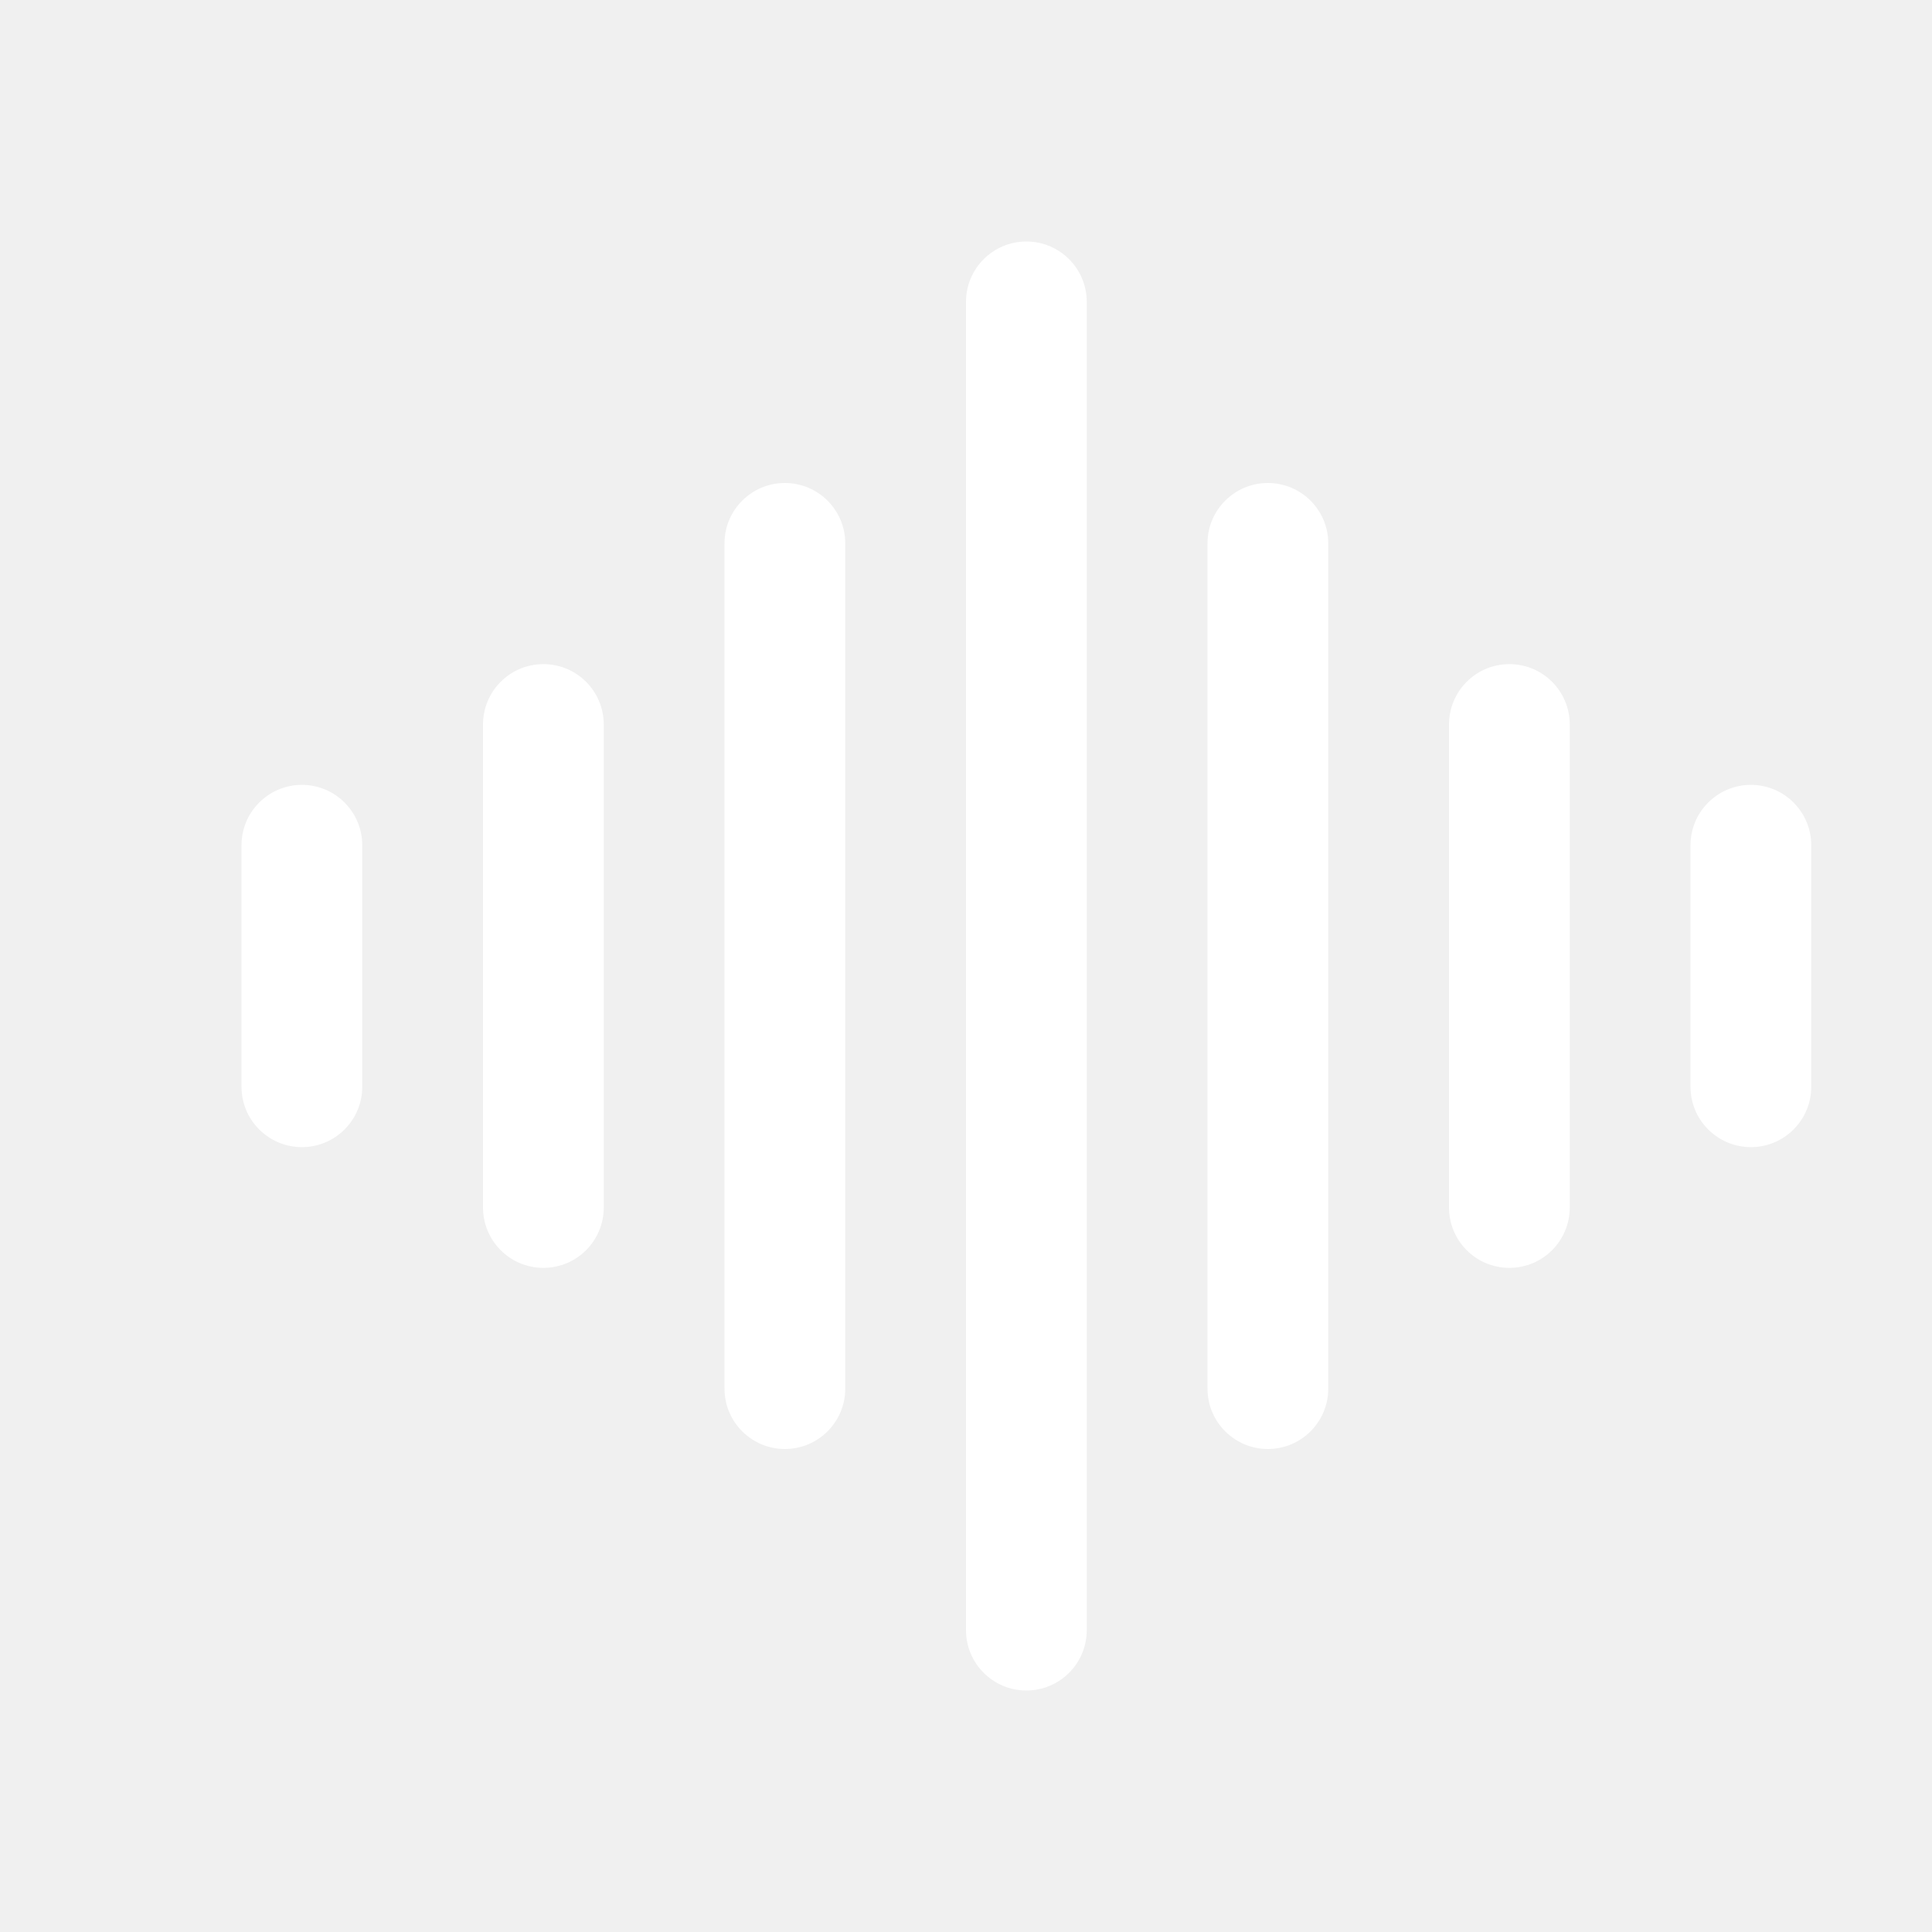
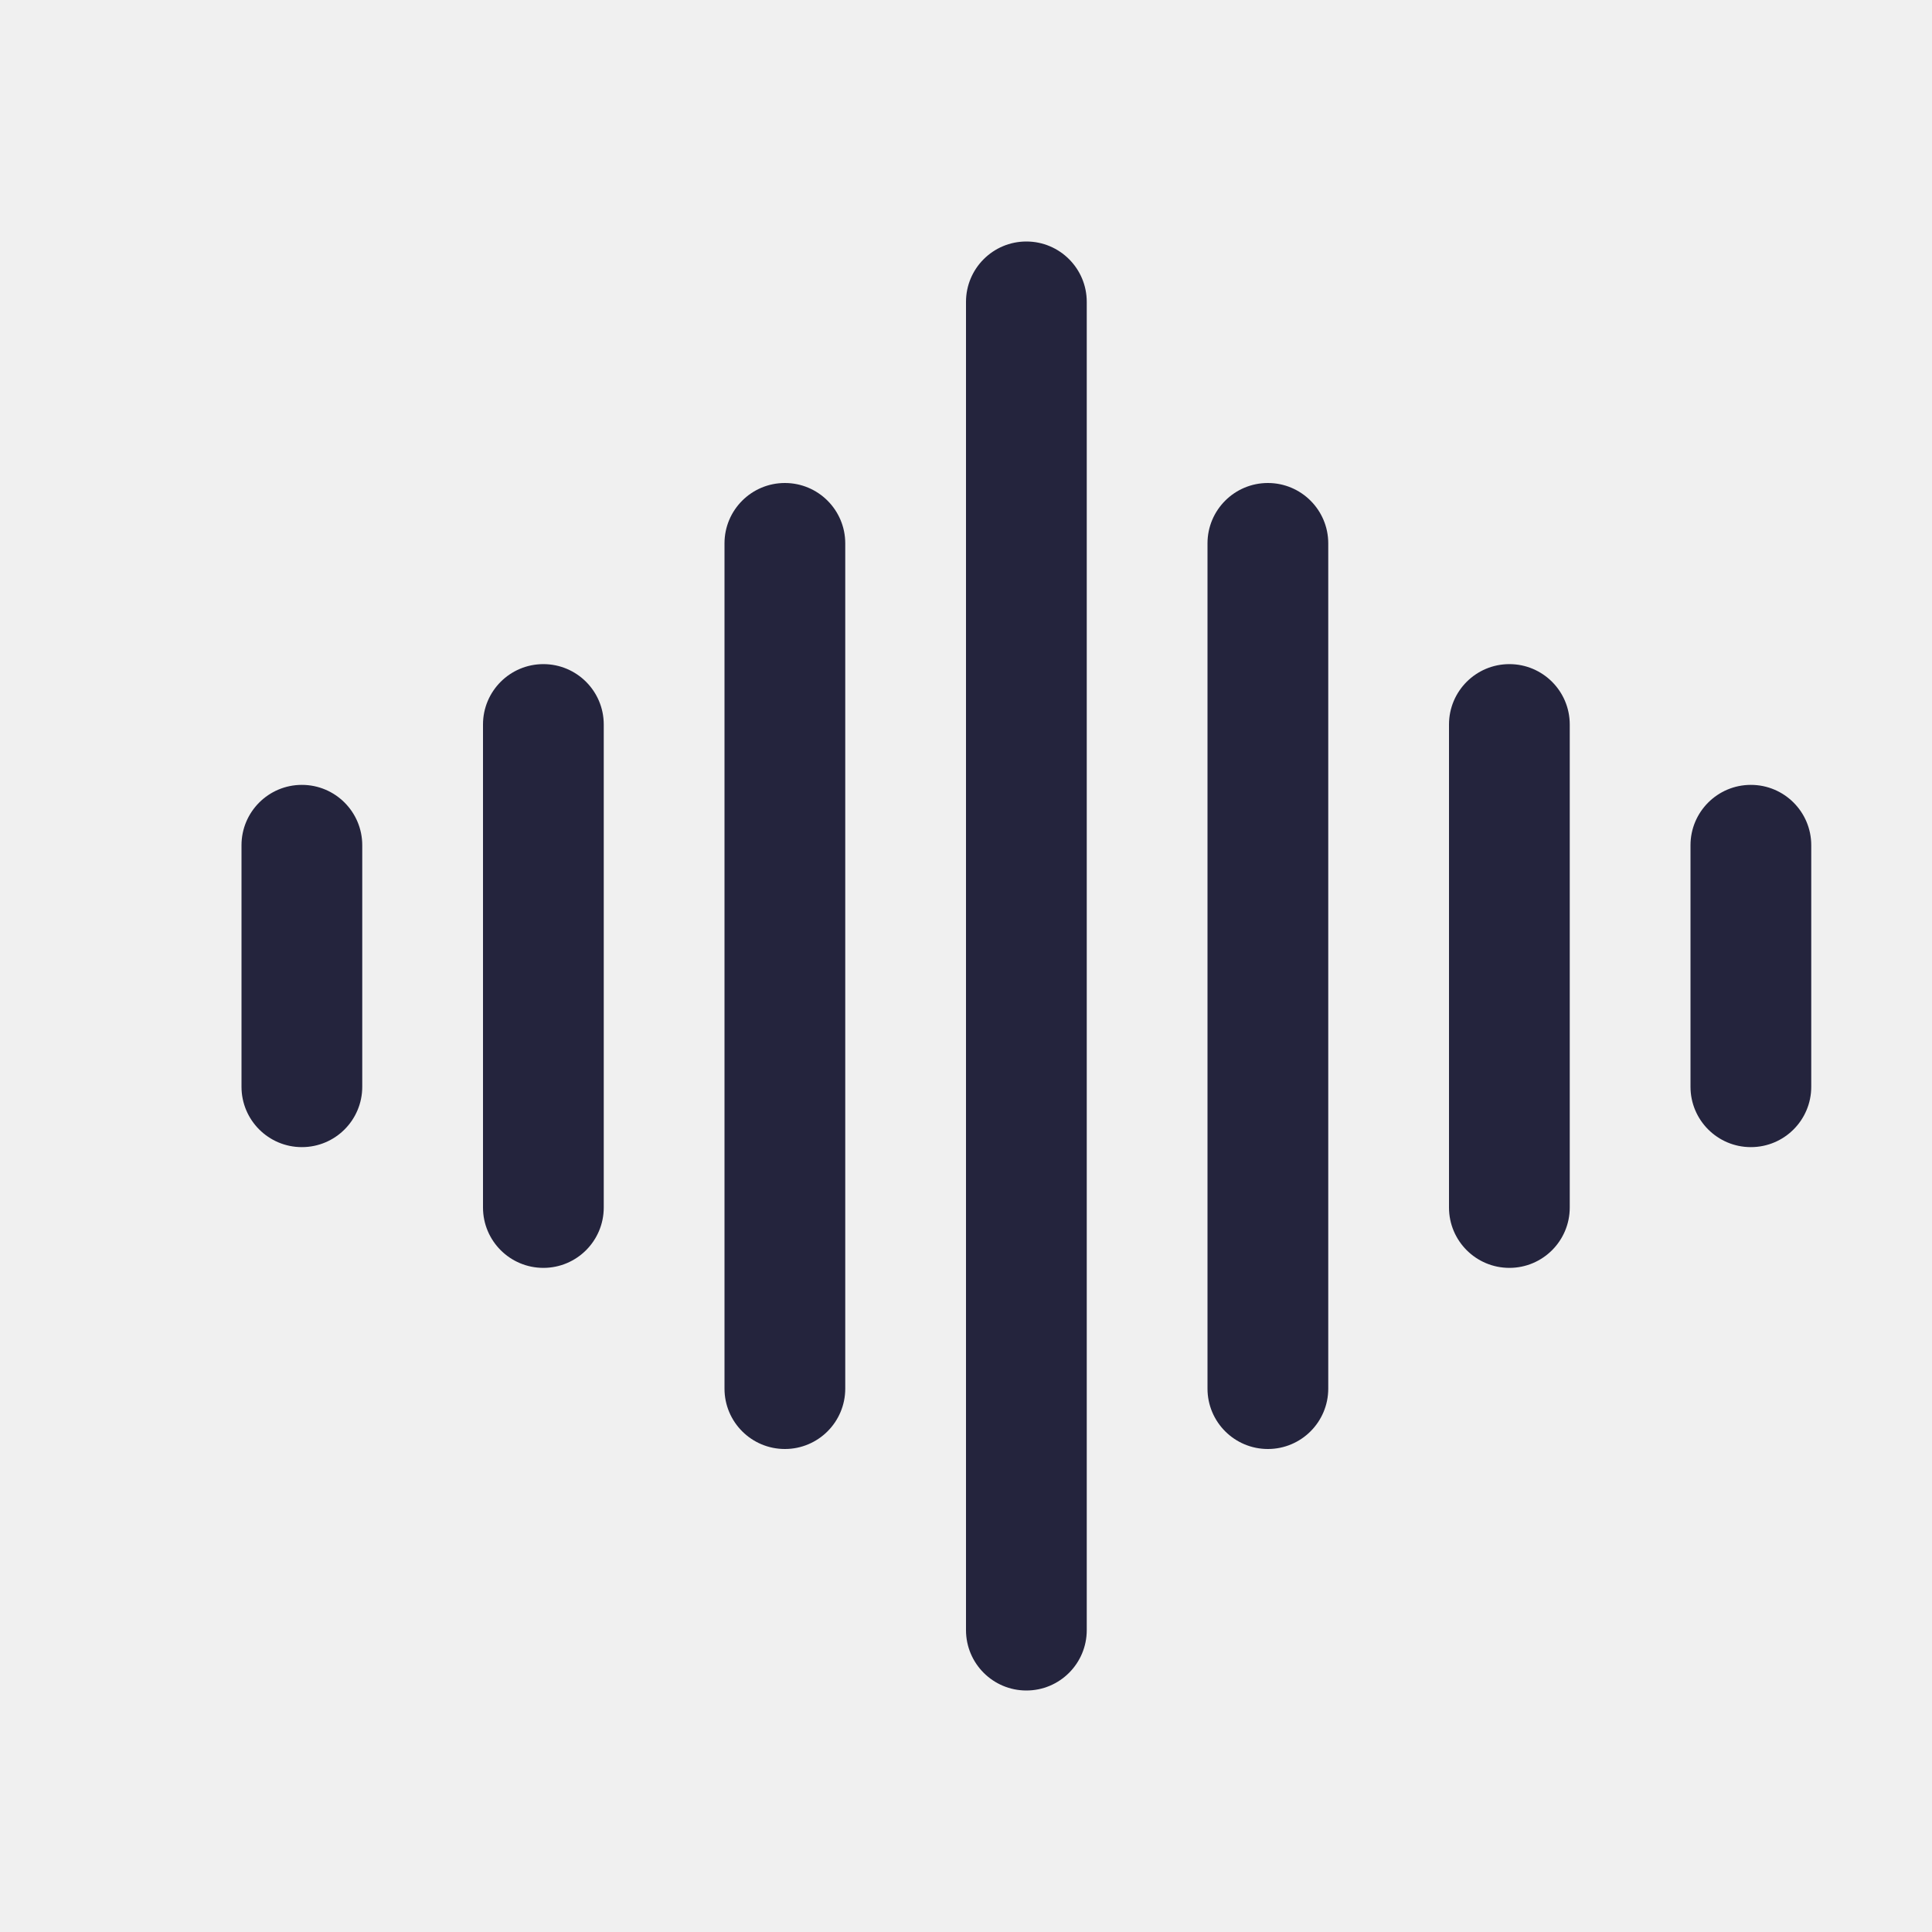
- <svg xmlns="http://www.w3.org/2000/svg" width="16" height="16" fill="white" class="bi bi-soundwave" viewBox="0 0 16 16">
+ <svg xmlns="http://www.w3.org/2000/svg" width="16" height="16" fill="#24243d" class="bi bi-soundwave" viewBox="0 0 16 16">
  <path fill-rule="evenodd" d="M8.5 2a.5.5 0 0 1 .5.5v11a.5.5 0 0 1-1 0v-11a.5.5 0 0 1 .5-.5m-2 2a.5.5 0 0 1 .5.5v7a.5.5 0 0 1-1 0v-7a.5.5 0 0 1 .5-.5m4 0a.5.5 0 0 1 .5.5v7a.5.5 0 0 1-1 0v-7a.5.5 0 0 1 .5-.5m-6 1.5A.5.5 0 0 1 5 6v4a.5.5 0 0 1-1 0V6a.5.5 0 0 1 .5-.5m8 0a.5.5 0 0 1 .5.5v4a.5.5 0 0 1-1 0V6a.5.5 0 0 1 .5-.5m-10 1A.5.5 0 0 1 3 7v2a.5.5 0 0 1-1 0V7a.5.5 0 0 1 .5-.5m12 0a.5.5 0 0 1 .5.5v2a.5.5 0 0 1-1 0V7a.5.5 0 0 1 .5-.5" filter="url(#glow)" />
</svg>
